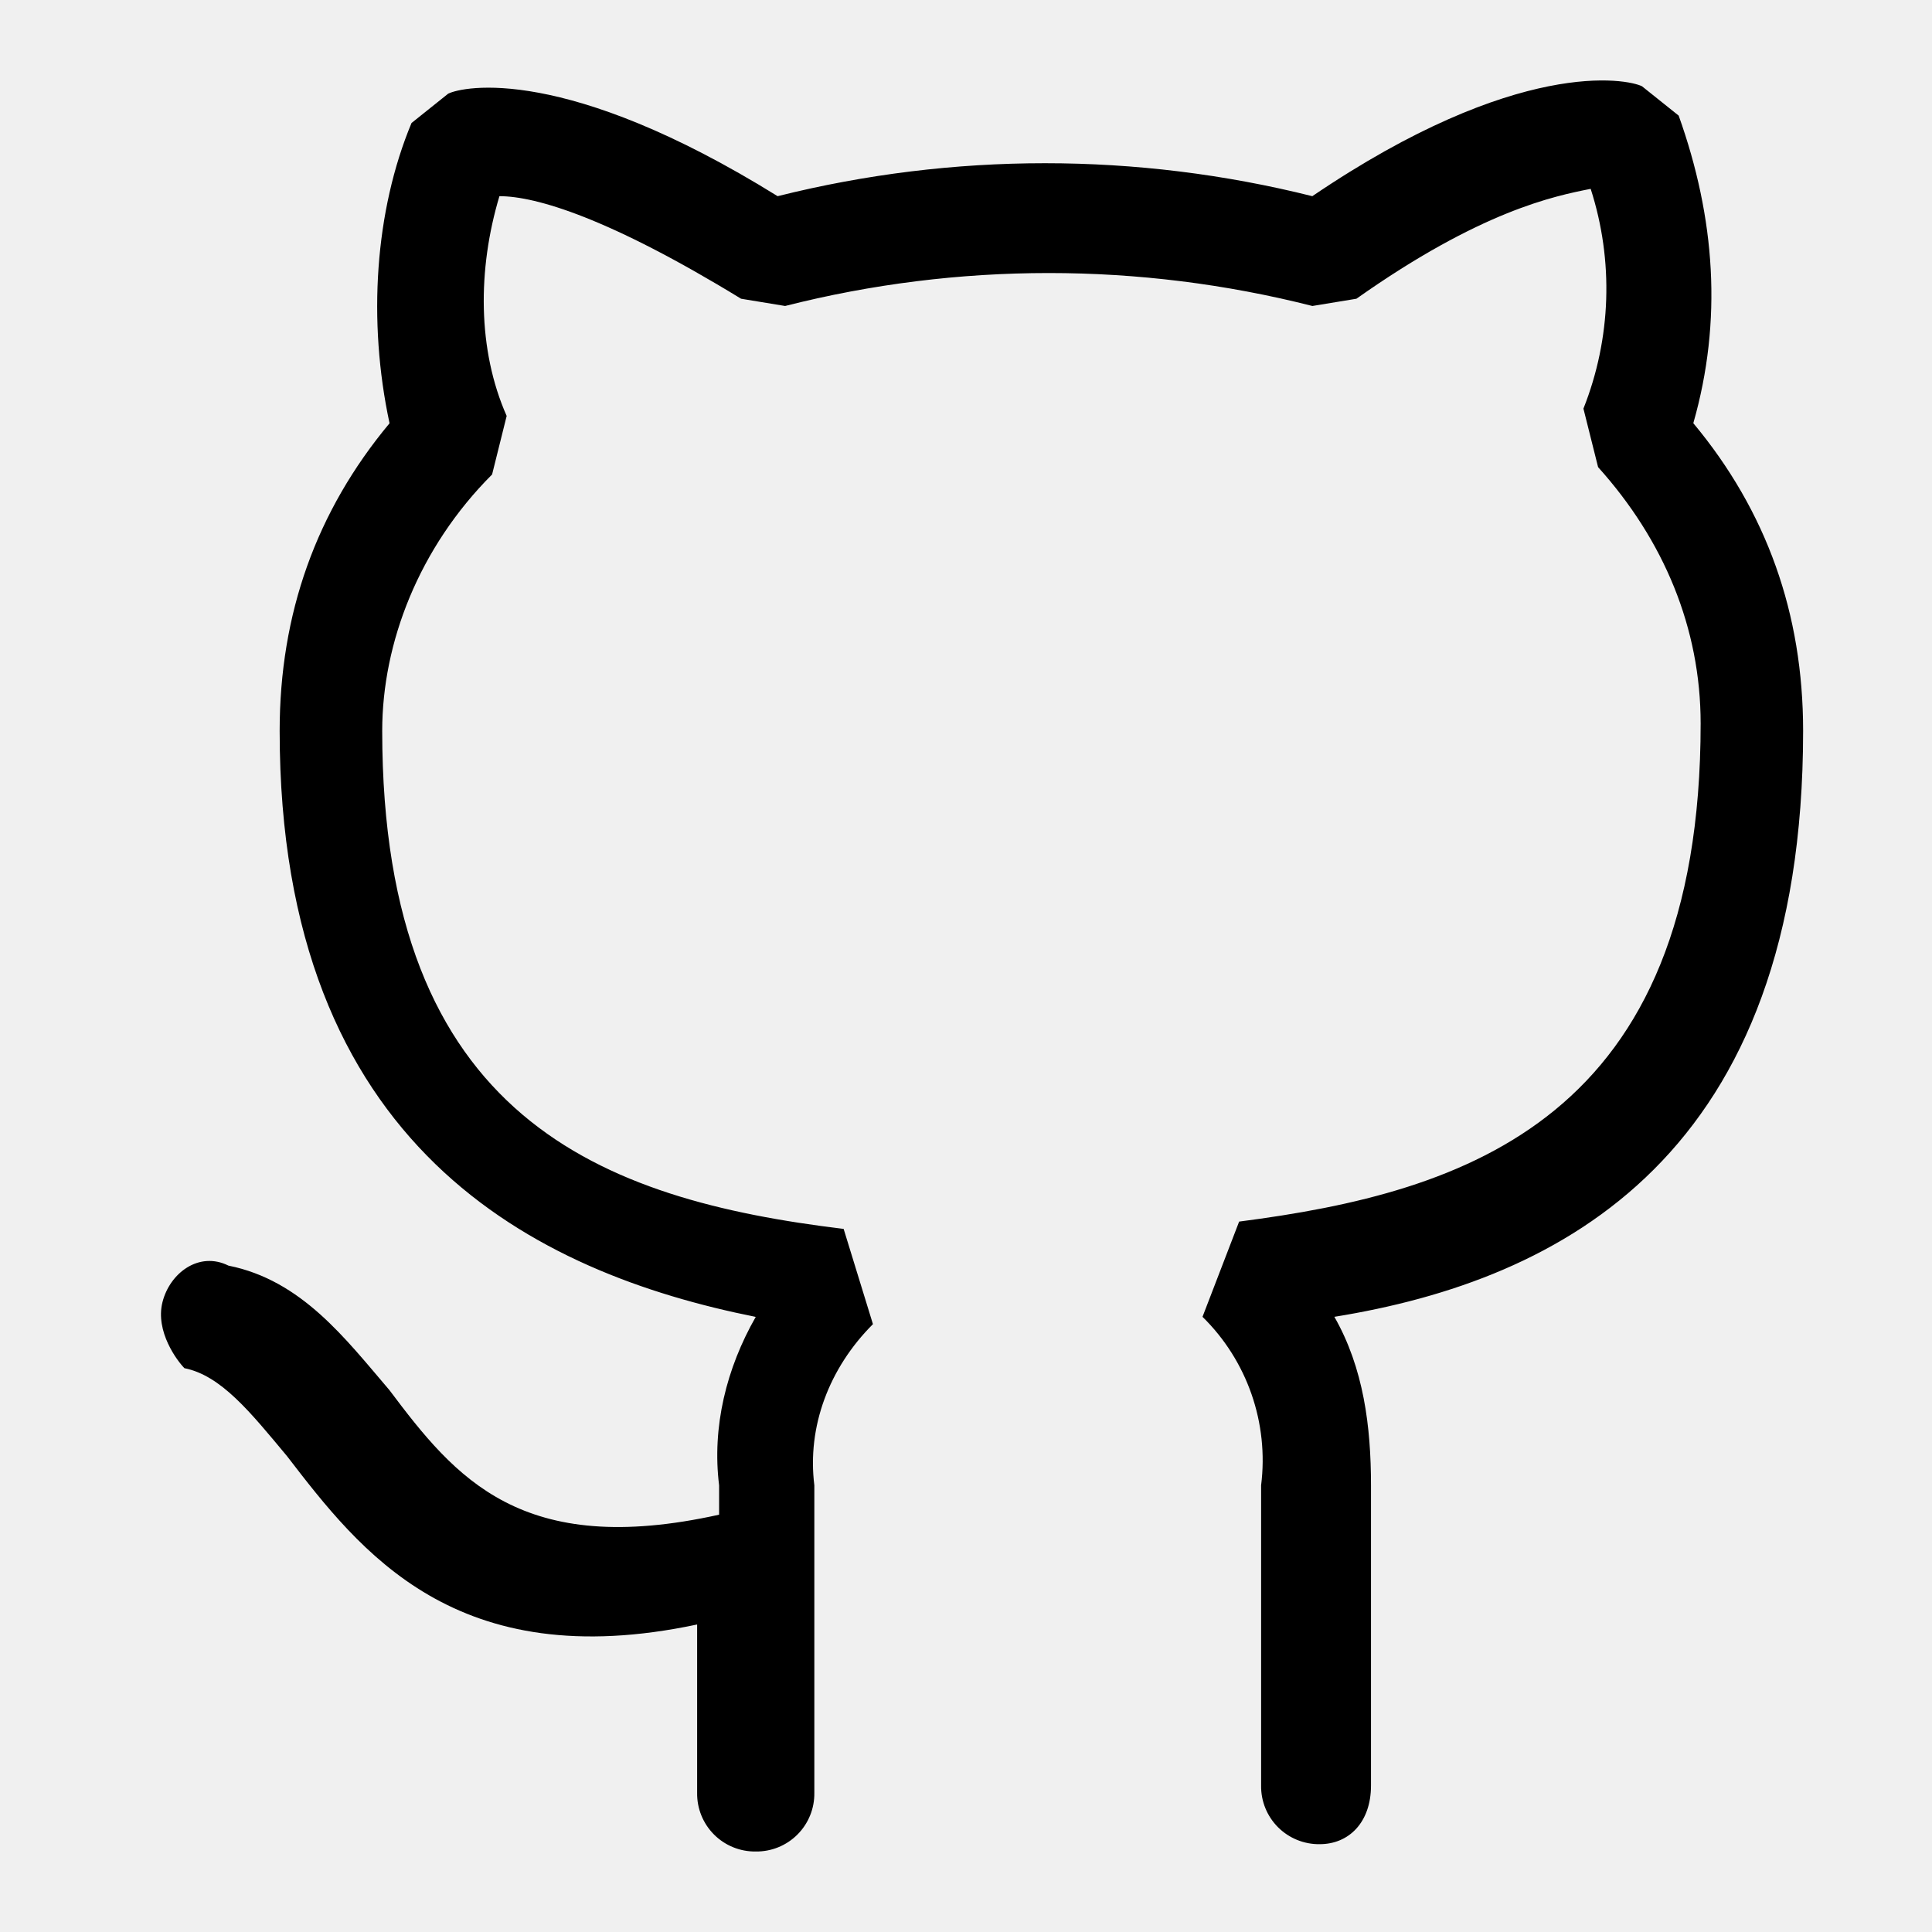
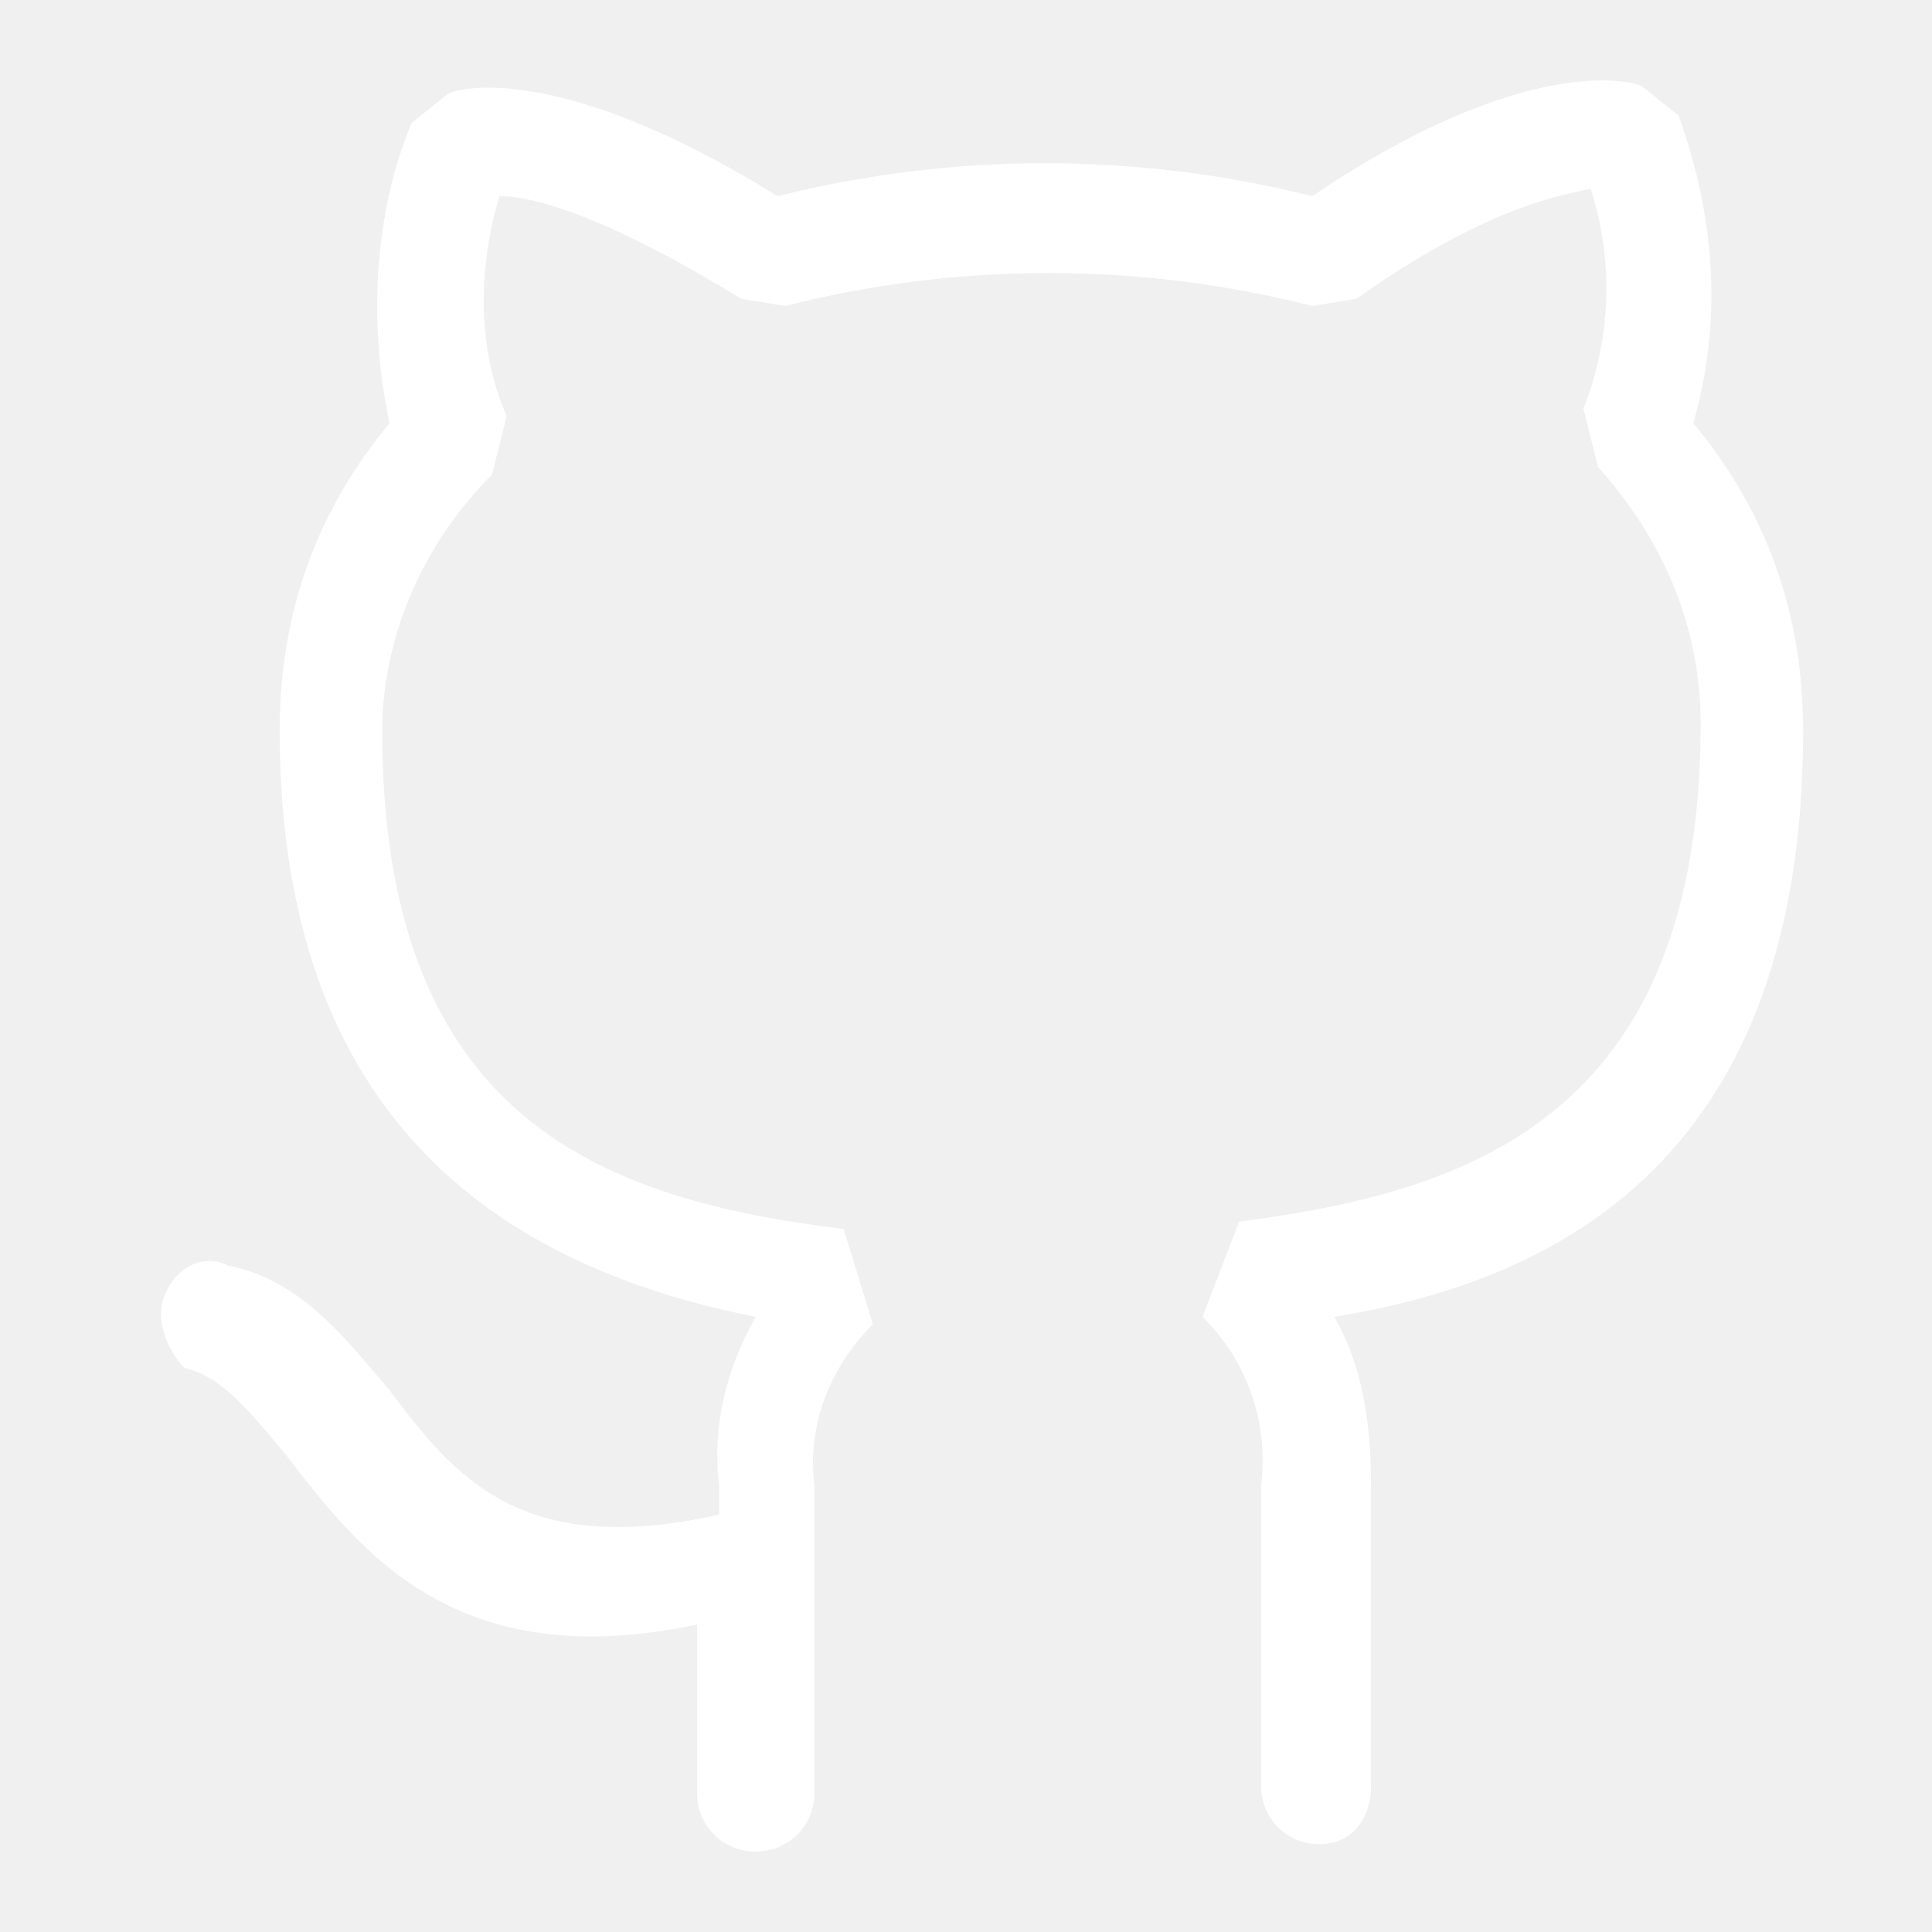
<svg xmlns="http://www.w3.org/2000/svg" width="24px" height="24px" viewBox="0 0 24 24" fill="currentColor">
-   <path d="M21.035 5.257c.91 1.092 1.364 2.366 1.364 3.822 0 5.277-3.002 6.824-5.823 7.279.364.637.455 1.365.455 2.093v3.73c0 .455-.273.728-.637.728a.718.718 0 0 1-.728-.728v-3.73a2.497 2.497 0 0 0-.728-2.093l.455-1.183c2.821-.364 5.733-1.274 5.733-6.187 0-1.183-.455-2.275-1.274-3.185l-.182-.727a4.04 4.04 0 0 0 .09-2.73c-.454.09-1.364.273-2.91 1.365l-.547.09a13.307 13.307 0 0 0-6.55 0l-.547-.09C7.57 2.71 6.66 2.437 6.204 2.437c-.273.91-.273 1.91.09 2.73l-.181.727c-.91.91-1.365 2.093-1.365 3.185 0 4.822 2.73 5.823 5.732 6.187l.364 1.183c-.546.546-.819 1.274-.728 2.002v3.821a.718.718 0 0 1-.728.728.718.718 0 0 1-.728-.728V20.18c-3.002.637-4.185-.91-5.095-2.092-.455-.546-.819-1.001-1.274-1.092-.09-.091-.364-.455-.273-.819.091-.364.455-.637.82-.455.91.182 1.455.91 2 1.547.82 1.092 1.639 2.092 4.095 1.547v-.364c-.09-.728.091-1.456.455-2.093-2.73-.546-5.914-2.093-5.914-7.279 0-1.456.455-2.73 1.365-3.822-.273-1.273-.182-2.638.273-3.73l.455-.364C5.749 1.073 7.023.8 9.66 2.437a13.673 13.673 0 0 1 6.642 0C18.851.708 20.216.98 20.398 1.072l.455.364c.455 1.274.546 2.548.182 3.821z" />
+   <path style="fill:#ffffff;" d="M21.035 5.257c.91 1.092 1.364 2.366 1.364 3.822 0 5.277-3.002 6.824-5.823 7.279.364.637.455 1.365.455 2.093v3.73c0 .455-.273.728-.637.728a.718.718 0 0 1-.728-.728v-3.73a2.497 2.497 0 0 0-.728-2.093l.455-1.183c2.821-.364 5.733-1.274 5.733-6.187 0-1.183-.455-2.275-1.274-3.185l-.182-.727a4.04 4.04 0 0 0 .09-2.73c-.454.09-1.364.273-2.91 1.365l-.547.09a13.307 13.307 0 0 0-6.55 0l-.547-.09C7.57 2.71 6.66 2.437 6.204 2.437c-.273.91-.273 1.91.09 2.73l-.181.727c-.91.91-1.365 2.093-1.365 3.185 0 4.822 2.73 5.823 5.732 6.187l.364 1.183c-.546.546-.819 1.274-.728 2.002v3.821a.718.718 0 0 1-.728.728.718.718 0 0 1-.728-.728V20.18c-3.002.637-4.185-.91-5.095-2.092-.455-.546-.819-1.001-1.274-1.092-.09-.091-.364-.455-.273-.819.091-.364.455-.637.82-.455.91.182 1.455.91 2 1.547.82 1.092 1.639 2.092 4.095 1.547v-.364c-.09-.728.091-1.456.455-2.093-2.73-.546-5.914-2.093-5.914-7.279 0-1.456.455-2.73 1.365-3.822-.273-1.273-.182-2.638.273-3.73l.455-.364C5.749 1.073 7.023.8 9.66 2.437a13.673 13.673 0 0 1 6.642 0C18.851.708 20.216.98 20.398 1.072l.455.364c.455 1.274.546 2.548.182 3.821z" />
</svg>
